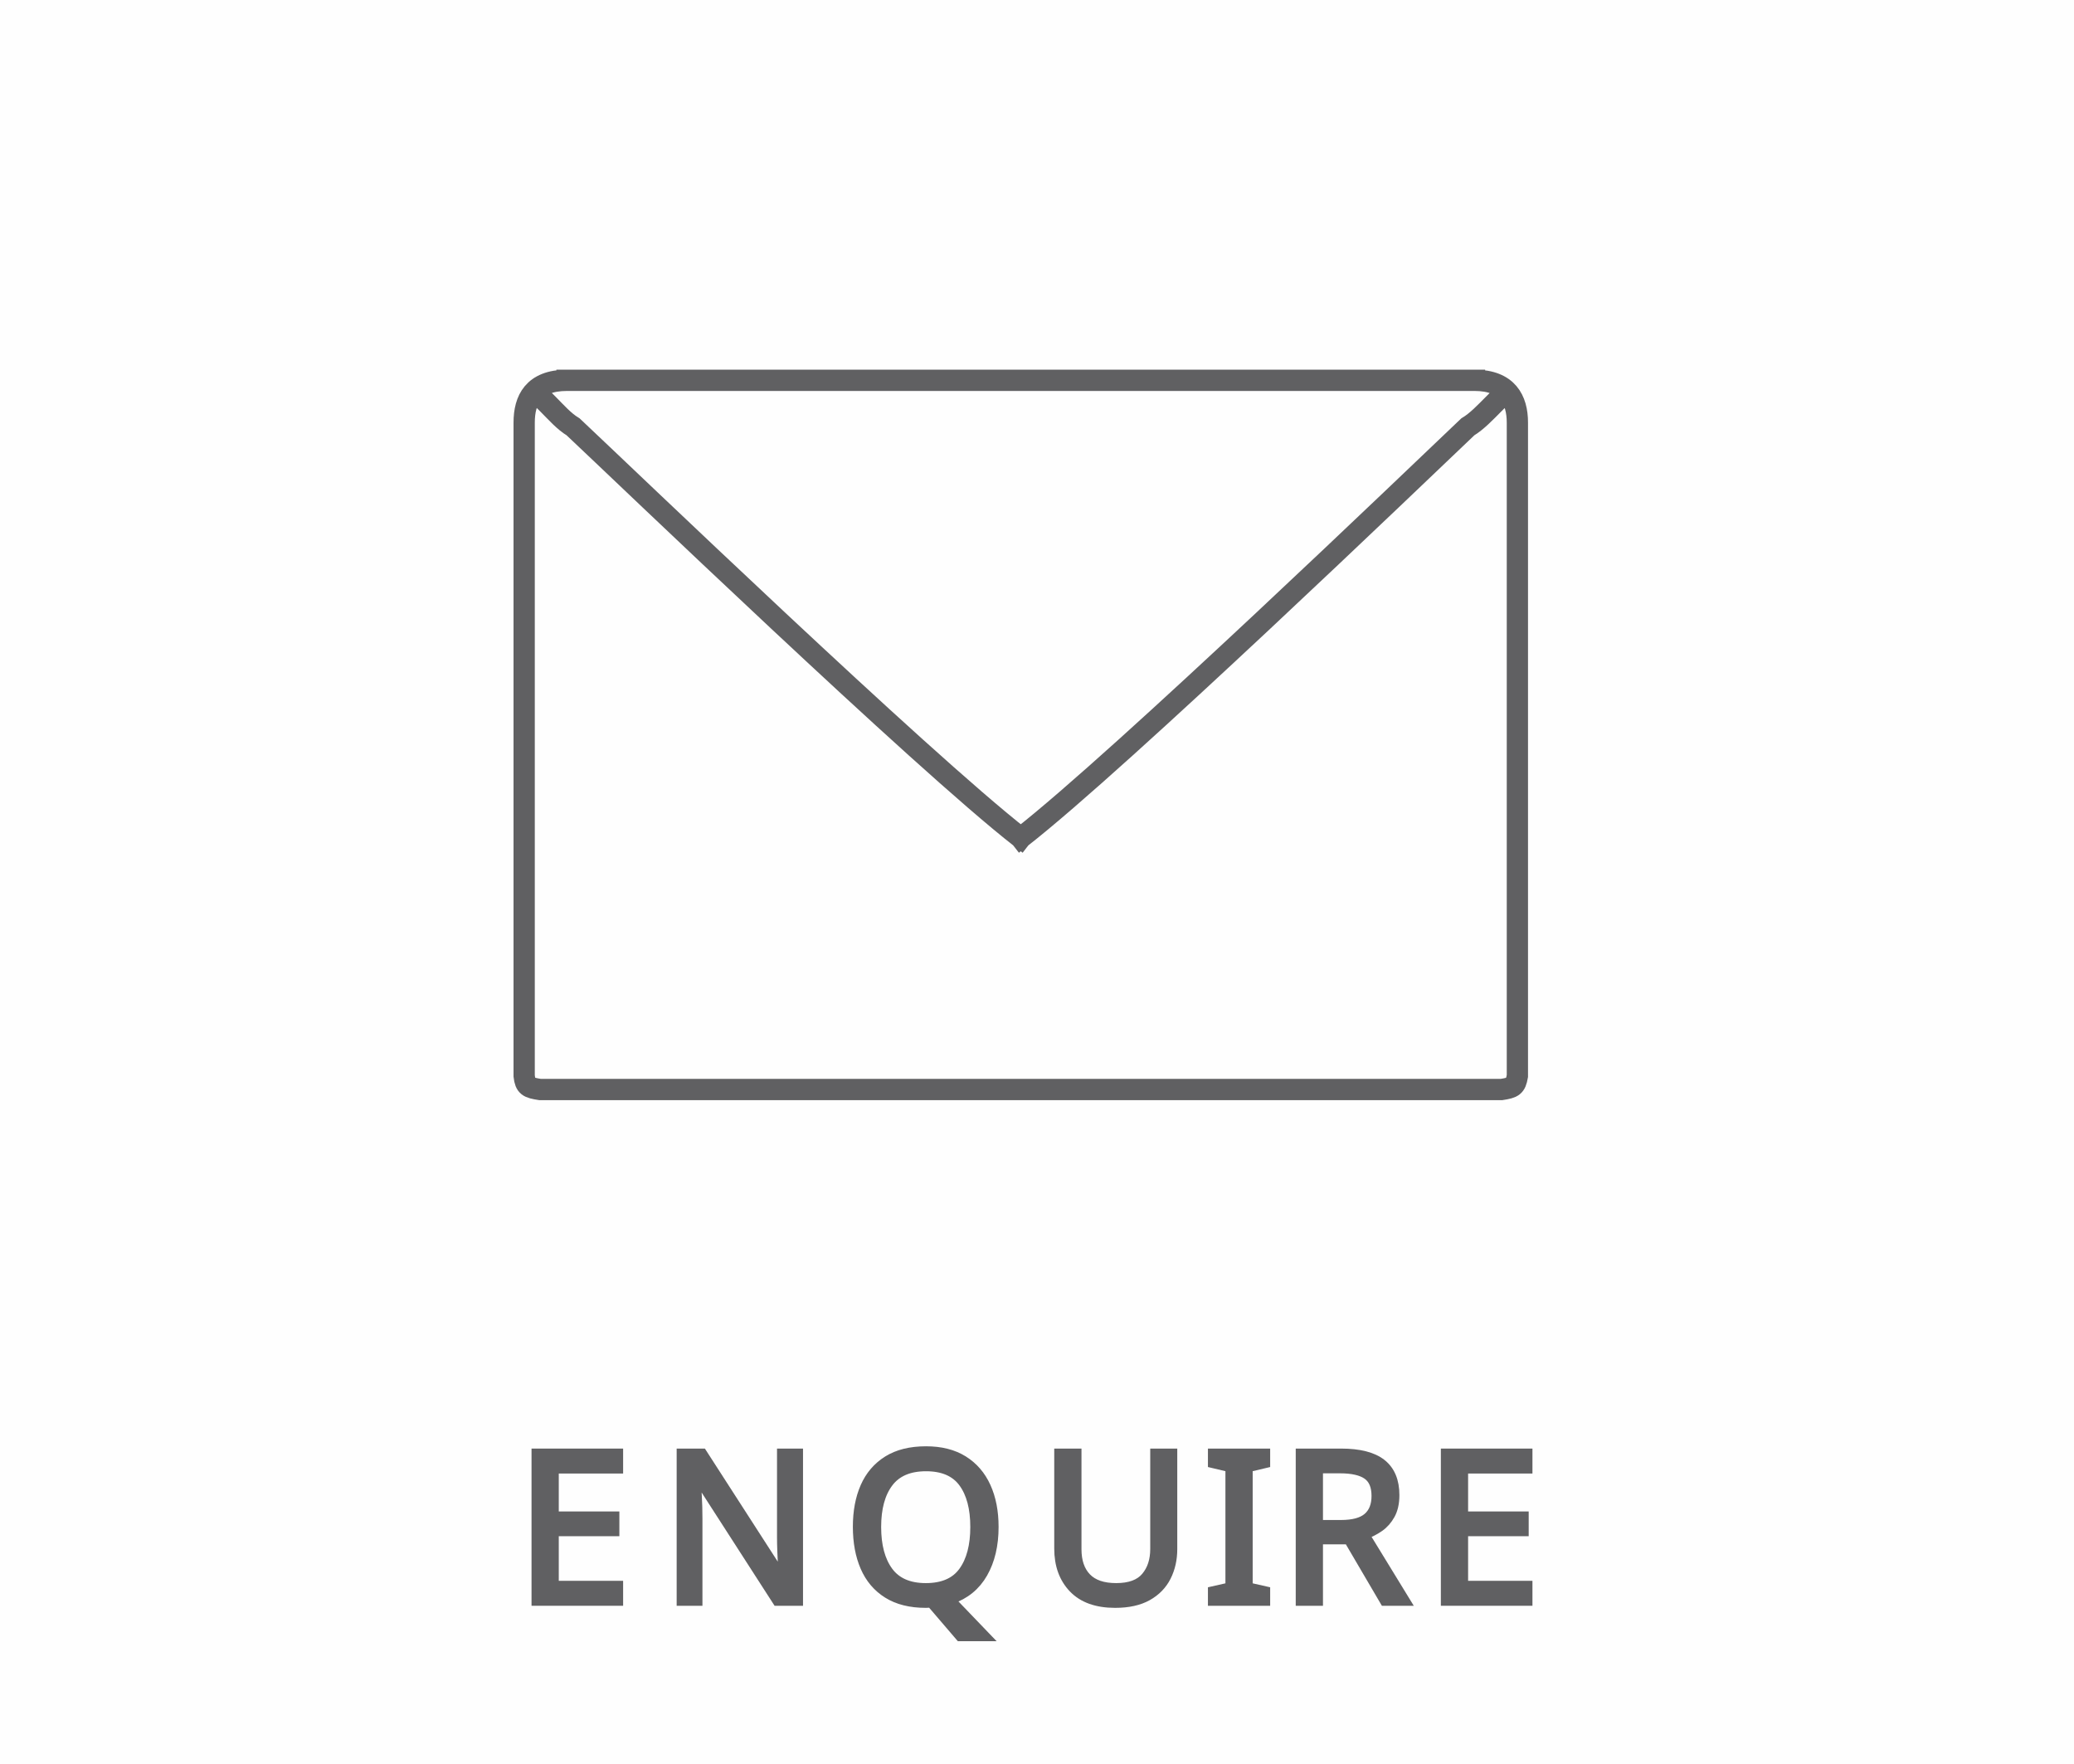
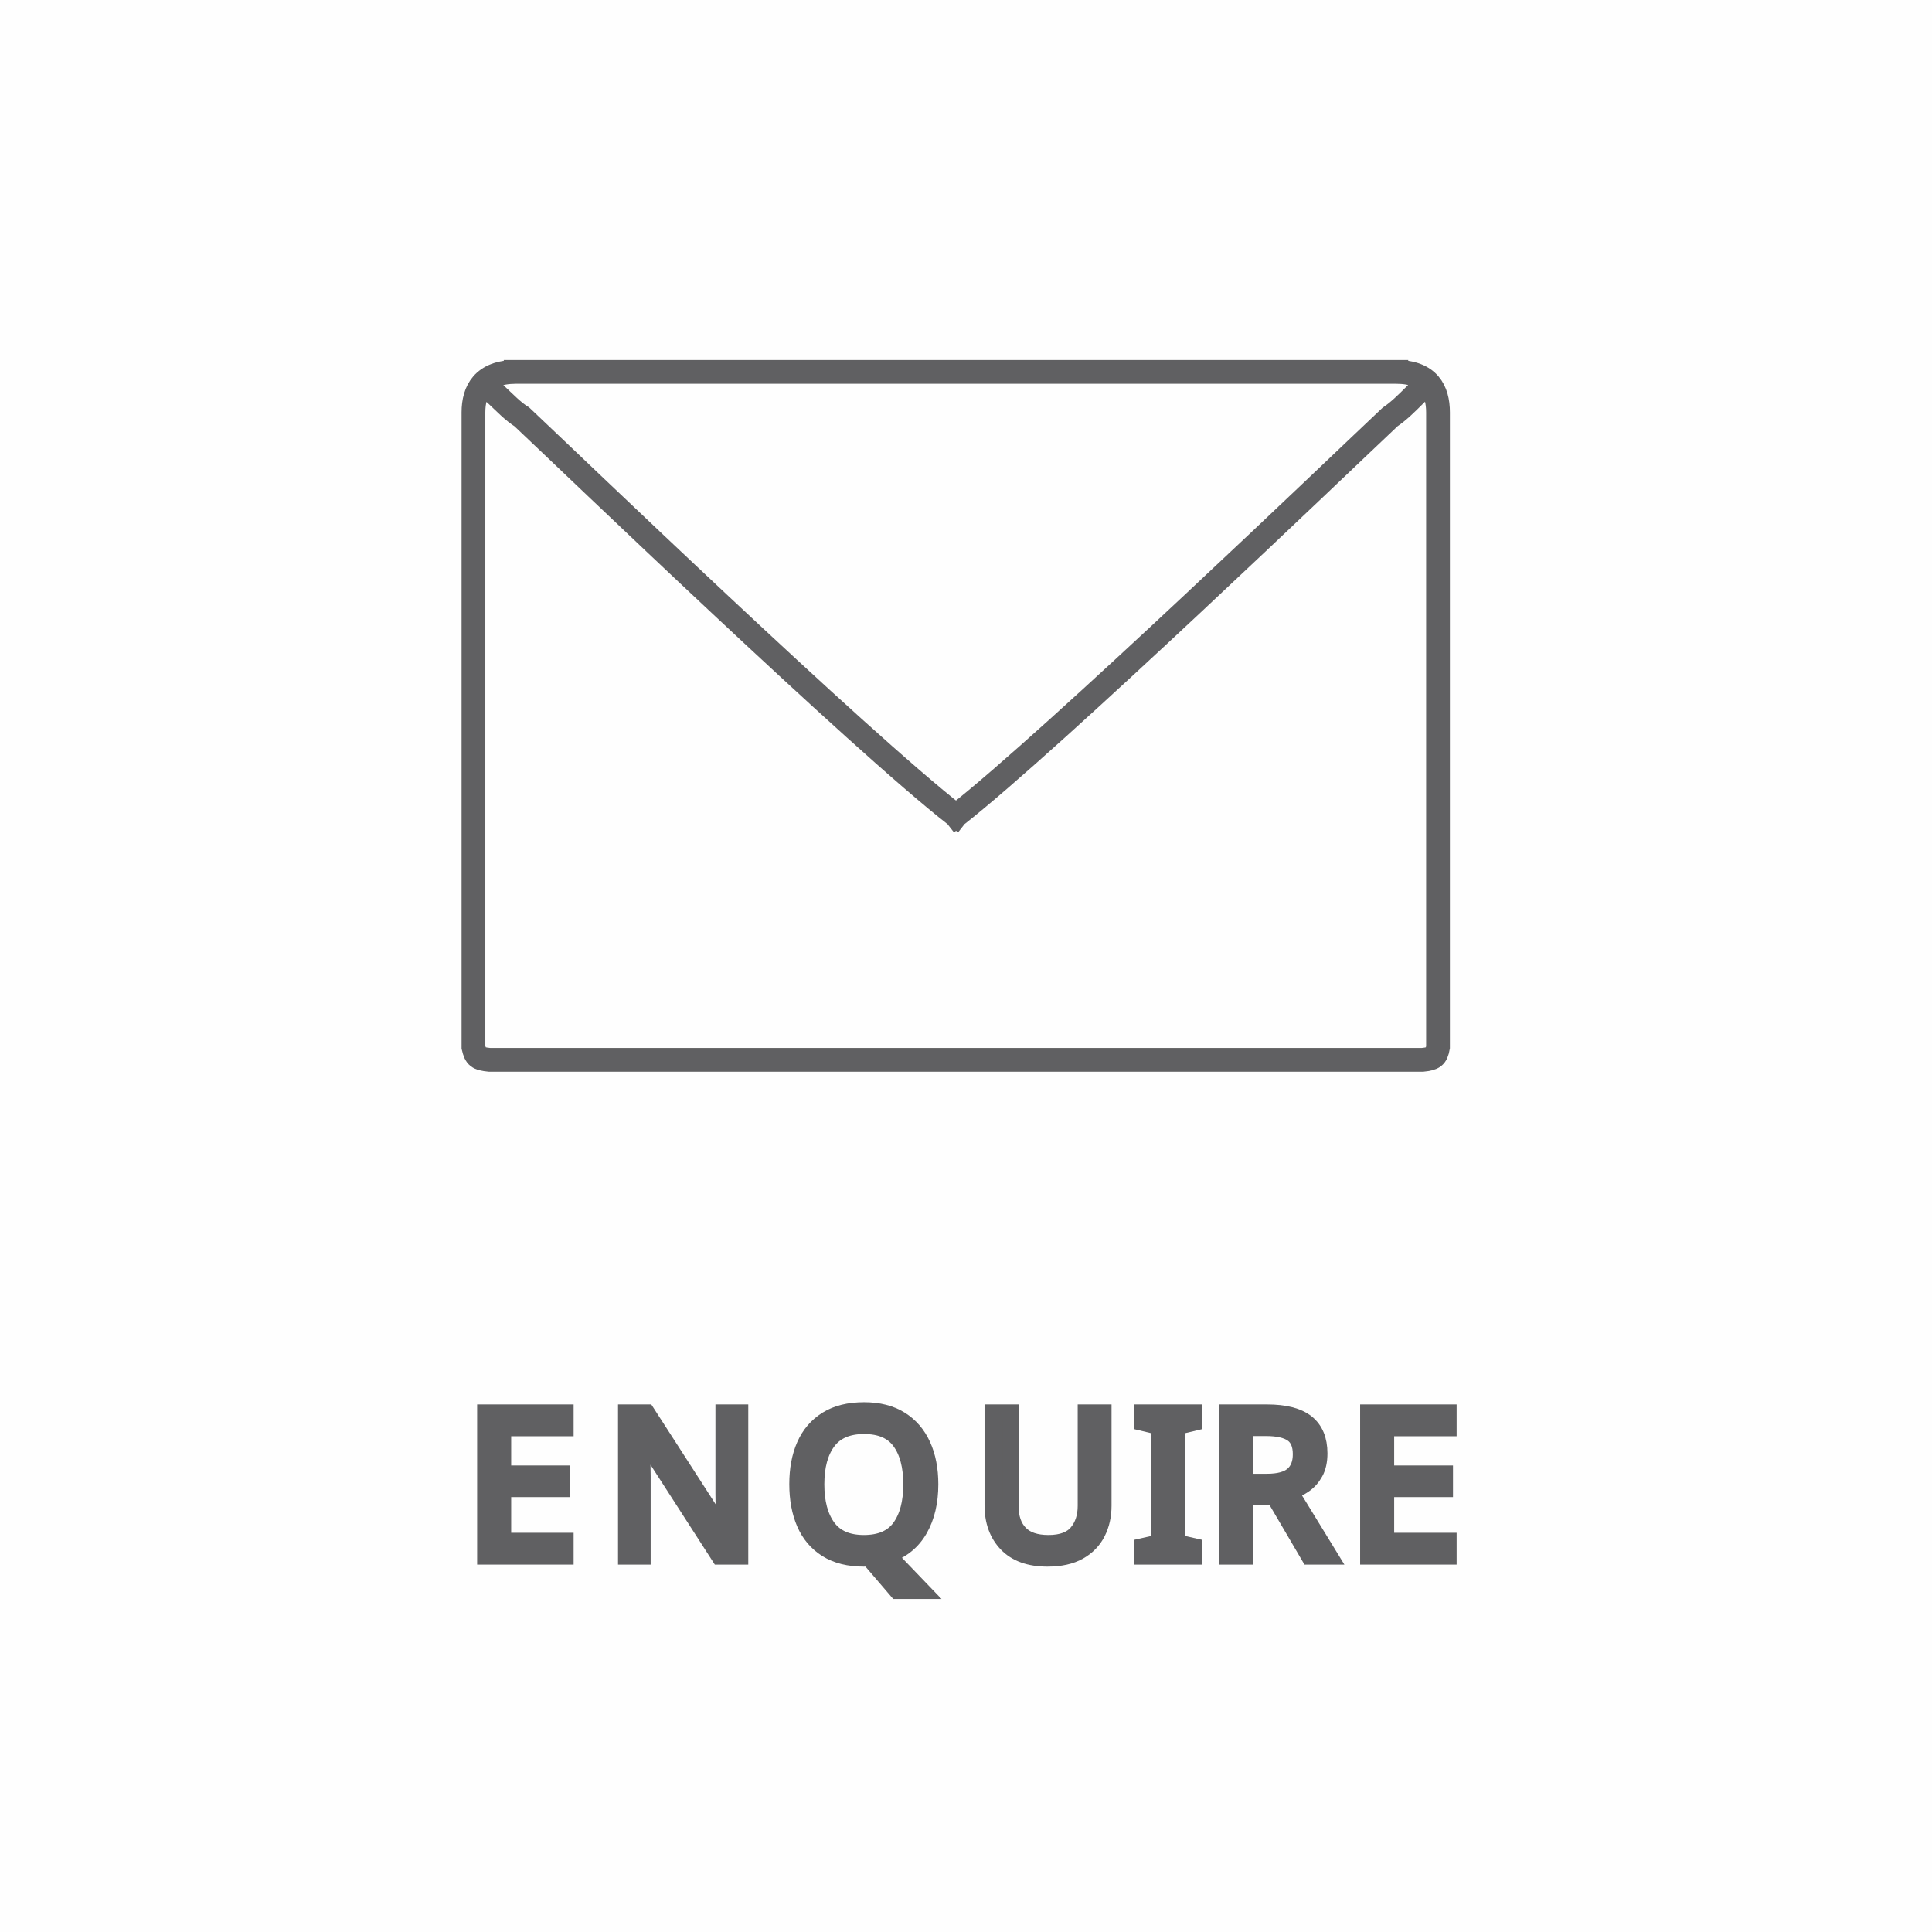
- <svg xmlns="http://www.w3.org/2000/svg" xml:space="preserve" width="3.387in" height="2.88in" version="1.1" shape-rendering="geometricPrecision" text-rendering="geometricPrecision" image-rendering="optimizeQuality" fill-rule="evenodd" clip-rule="evenodd" viewBox="0 0 3387 2880">
+ <svg xmlns="http://www.w3.org/2000/svg" xml:space="preserve" width="3.387in" height="3.387in" version="1.1" shape-rendering="geometricPrecision" text-rendering="geometricPrecision" image-rendering="optimizeQuality" fill-rule="evenodd" clip-rule="evenodd" viewBox="0 0 3387 3387">
  <g id="Layer_x0020_1">
-     <g id="_2224698852416">
-       <polygon fill="#FEFEFE" points="0,0 3387,0 3387,2880 0,2880 " />
-       <polygon fill="none" points="0,2109 3387,2109 3387,2880 0,2880 " />
-       <text x="842" y="2615" fill="#606062" stroke="#606062" stroke-width="13.89" font-weight="300" font-size="340.031px" font-family="Avenir Light">E</text>
-       <text x="1079" y="2615" fill="#606062" stroke="#606062" stroke-width="13.89" font-weight="300" font-size="340.031px" font-family="Avenir Light">N</text>
-       <text x="1379" y="2615" fill="#606062" stroke="#606062" stroke-width="13.89" font-weight="300" font-size="340.031px" font-family="Avenir Light">Q</text>
-       <text x="1698" y="2615" fill="#606062" stroke="#606062" stroke-width="13.89" font-weight="300" font-size="340.031px" font-family="Avenir Light">U</text>
-       <text x="1966" y="2615" fill="#606062" stroke="#606062" stroke-width="13.89" font-weight="300" font-size="340.031px" font-family="Avenir Light">I</text>
-       <text x="2090" y="2615" fill="#606062" stroke="#606062" stroke-width="13.89" font-weight="300" font-size="340.031px" font-family="Avenir Light">R</text>
-       <text x="2327" y="2615" fill="#606062" stroke="#606062" stroke-width="13.89" font-weight="300" font-size="340.031px" font-family="Avenir Light">E</text>
-       <path fill="none" stroke="#606062" stroke-width="34.72" stroke-linecap="square" d="M1667 1368c-163,-127 -650,-595 -731,-671 -15,-9 -28,-24 -41,-37m772 708c163,-127 650,-595 730,-671 15,-9 29,-24 42,-37m-31 -39c54,0 70,32 70,69l0 1067c-3,17 -7,19 -26,22l-785 0m0 -1158l741 0m-1482 0c-55,0 -70,32 -70,69l0 1067c2,17 7,19 26,22l785 0m0 -1158l-741 0" />
+     <g id="_2223049508480">
+       <polygon fill="#FEFEFE" points="0,0 3387,0 3387,3387 0,3387 " />
+       <text x="816" y="2729" fill="#606062" stroke="#606062" stroke-width="27.779" font-weight="300" font-size="354.295px" font-family="Avenir Light">E</text>
+       <text x="1063" y="2729" fill="#606062" stroke="#606062" stroke-width="27.779" font-weight="300" font-size="354.295px" font-family="Avenir Light">N</text>
+       <text x="1376" y="2729" fill="#606062" stroke="#606062" stroke-width="27.779" font-weight="300" font-size="354.295px" font-family="Avenir Light">Q</text>
+       <text x="1708" y="2729" fill="#606062" stroke="#606062" stroke-width="27.779" font-weight="300" font-size="354.295px" font-family="Avenir Light">U</text>
+       <text x="1988" y="2729" fill="#606062" stroke="#606062" stroke-width="27.779" font-weight="300" font-size="354.295px" font-family="Avenir Light">I</text>
+       <text x="2117" y="2729" fill="#606062" stroke="#606062" stroke-width="27.779" font-weight="300" font-size="354.295px" font-family="Avenir Light">R</text>
+       <text x="2364" y="2729" fill="#606062" stroke="#606062" stroke-width="27.779" font-weight="300" font-size="354.295px" font-family="Avenir Light">E</text>
+       <path fill="none" stroke="#606062" stroke-width="41.665" stroke-linecap="square" d="M1676 1430c-170,-132 -677,-620 -761,-699 -16,-10 -30,-25 -44,-38m805 737c169,-132 677,-620 761,-699 15,-10 30,-25 43,-38m-32 -41c57,0 73,33 73,71l0 1113c-3,17 -8,20 -27,22l-818 0m0 -1206l772 0m-1544 0c-57,0 -74,33 -74,71l0 1113c4,17 8,20 28,22l818 0m0 -1206l-772 0" />
    </g>
  </g>
</svg>
